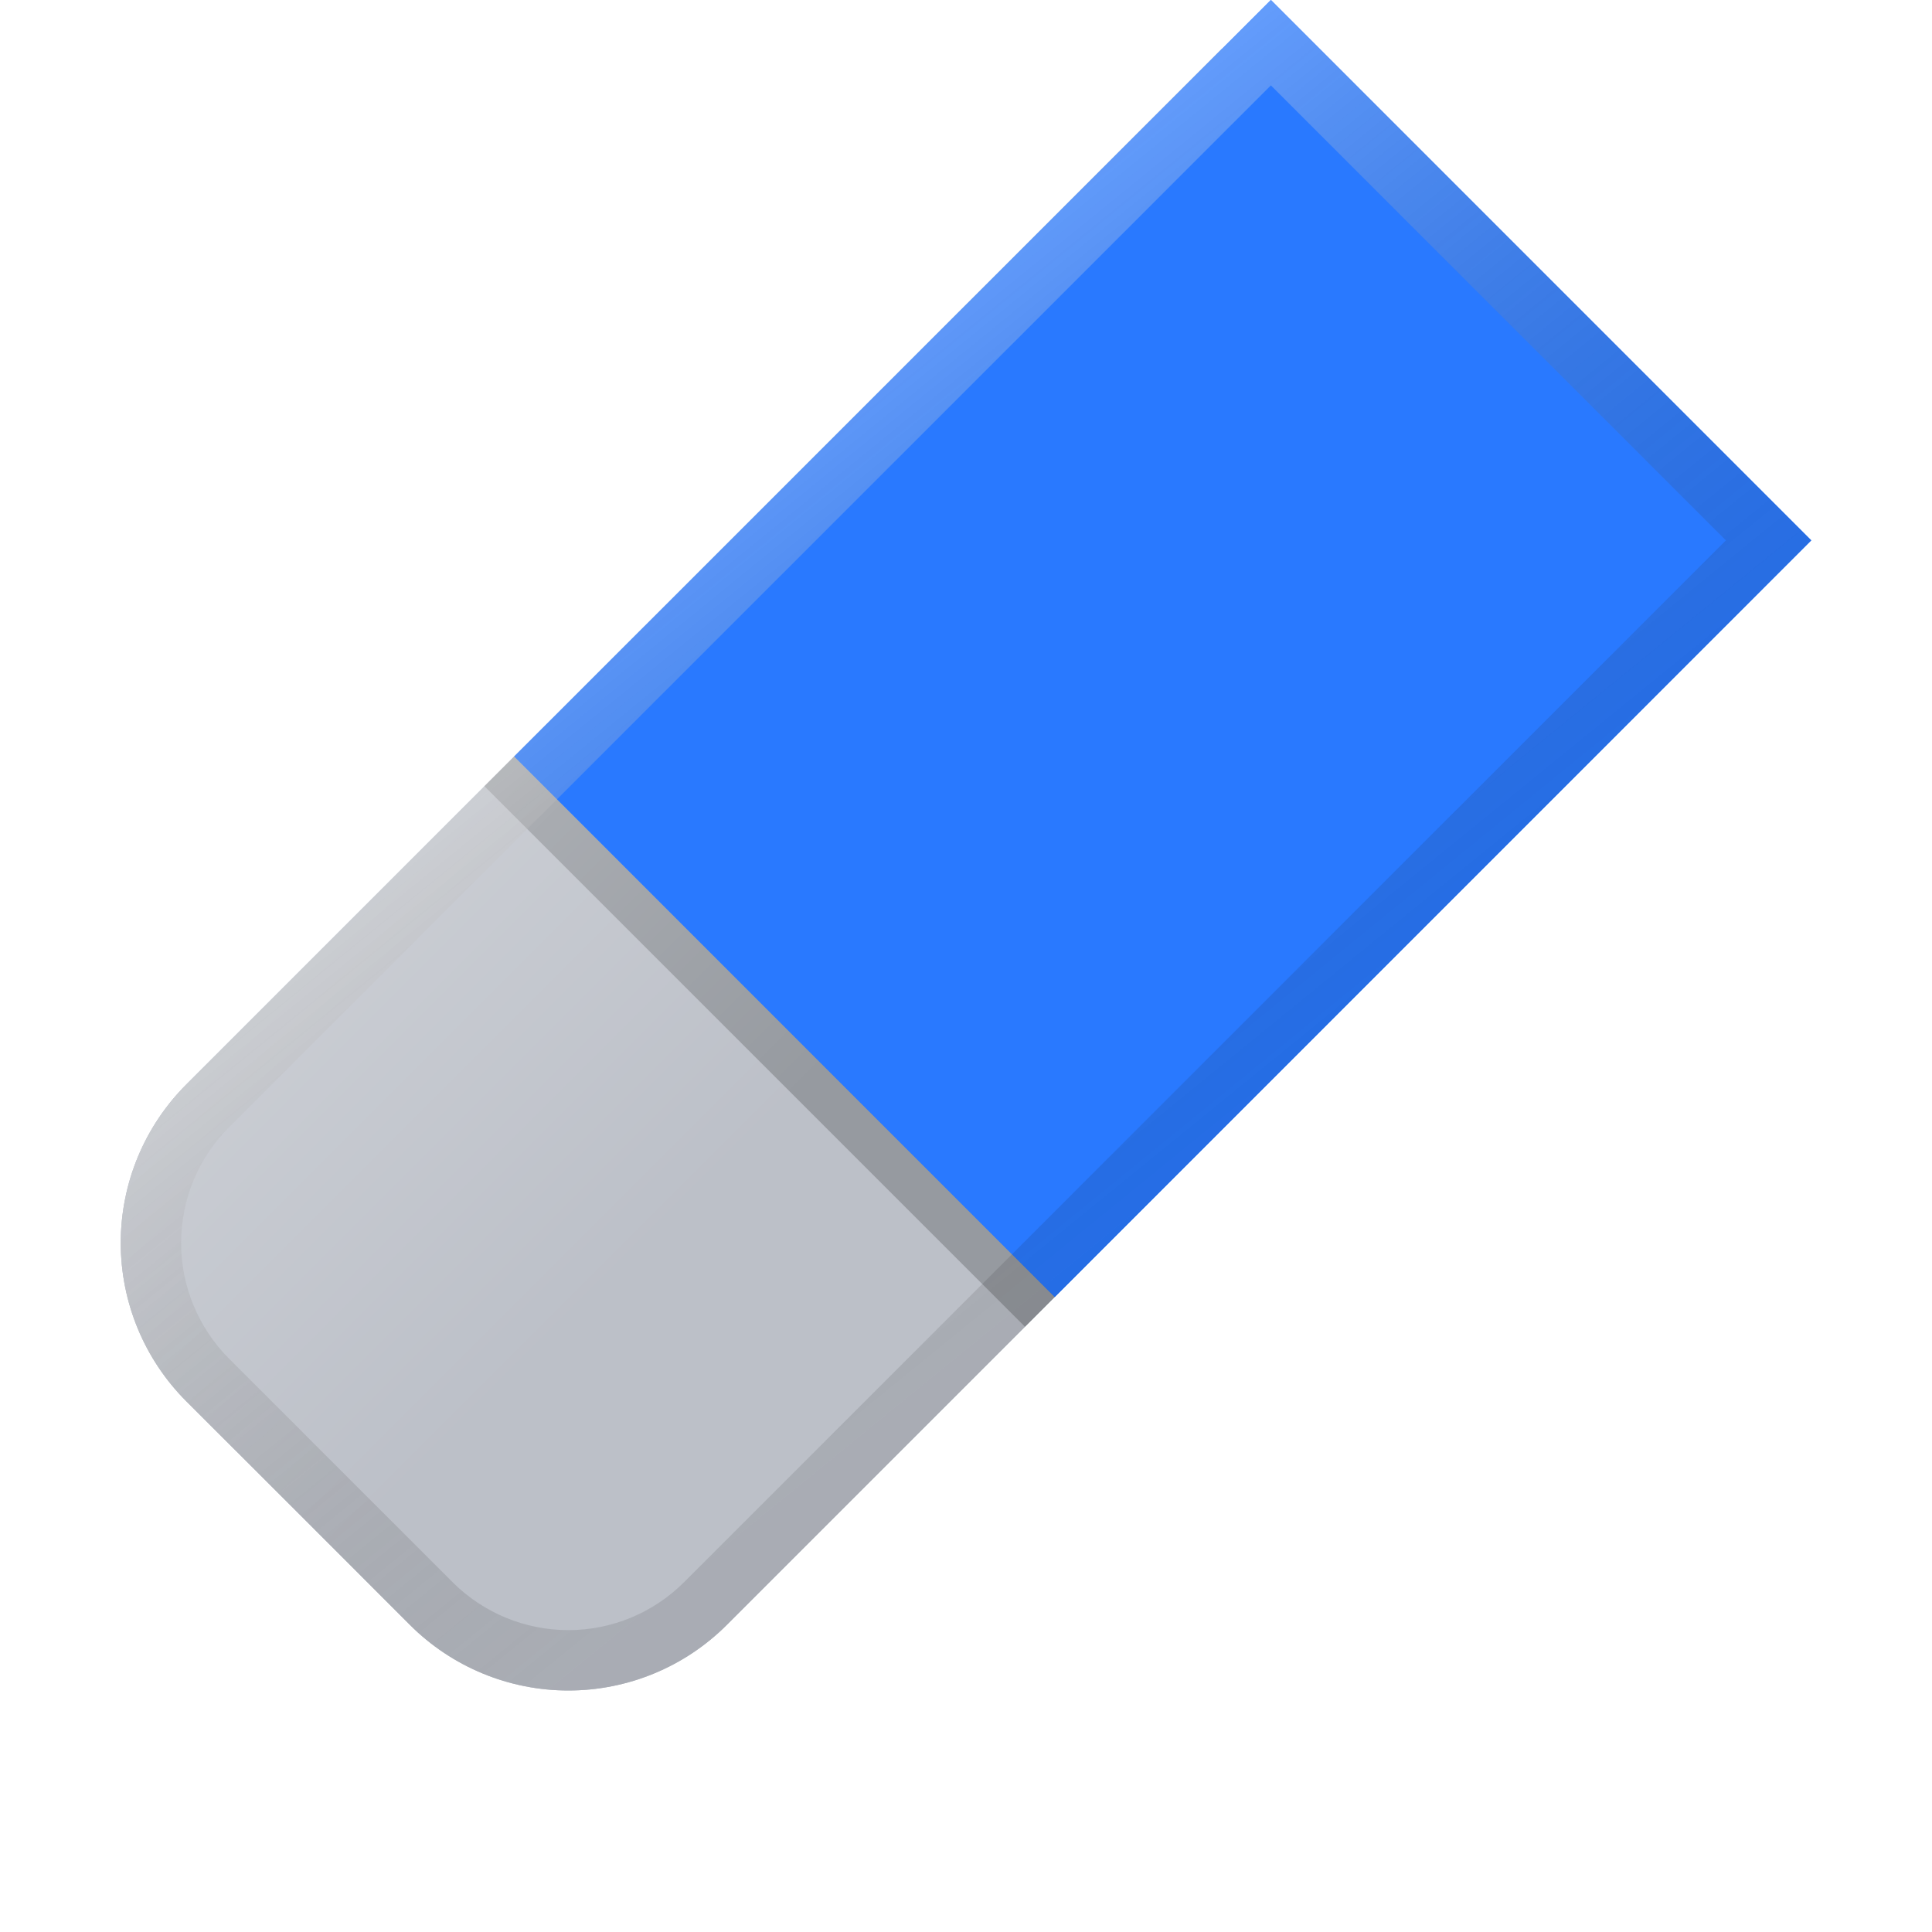
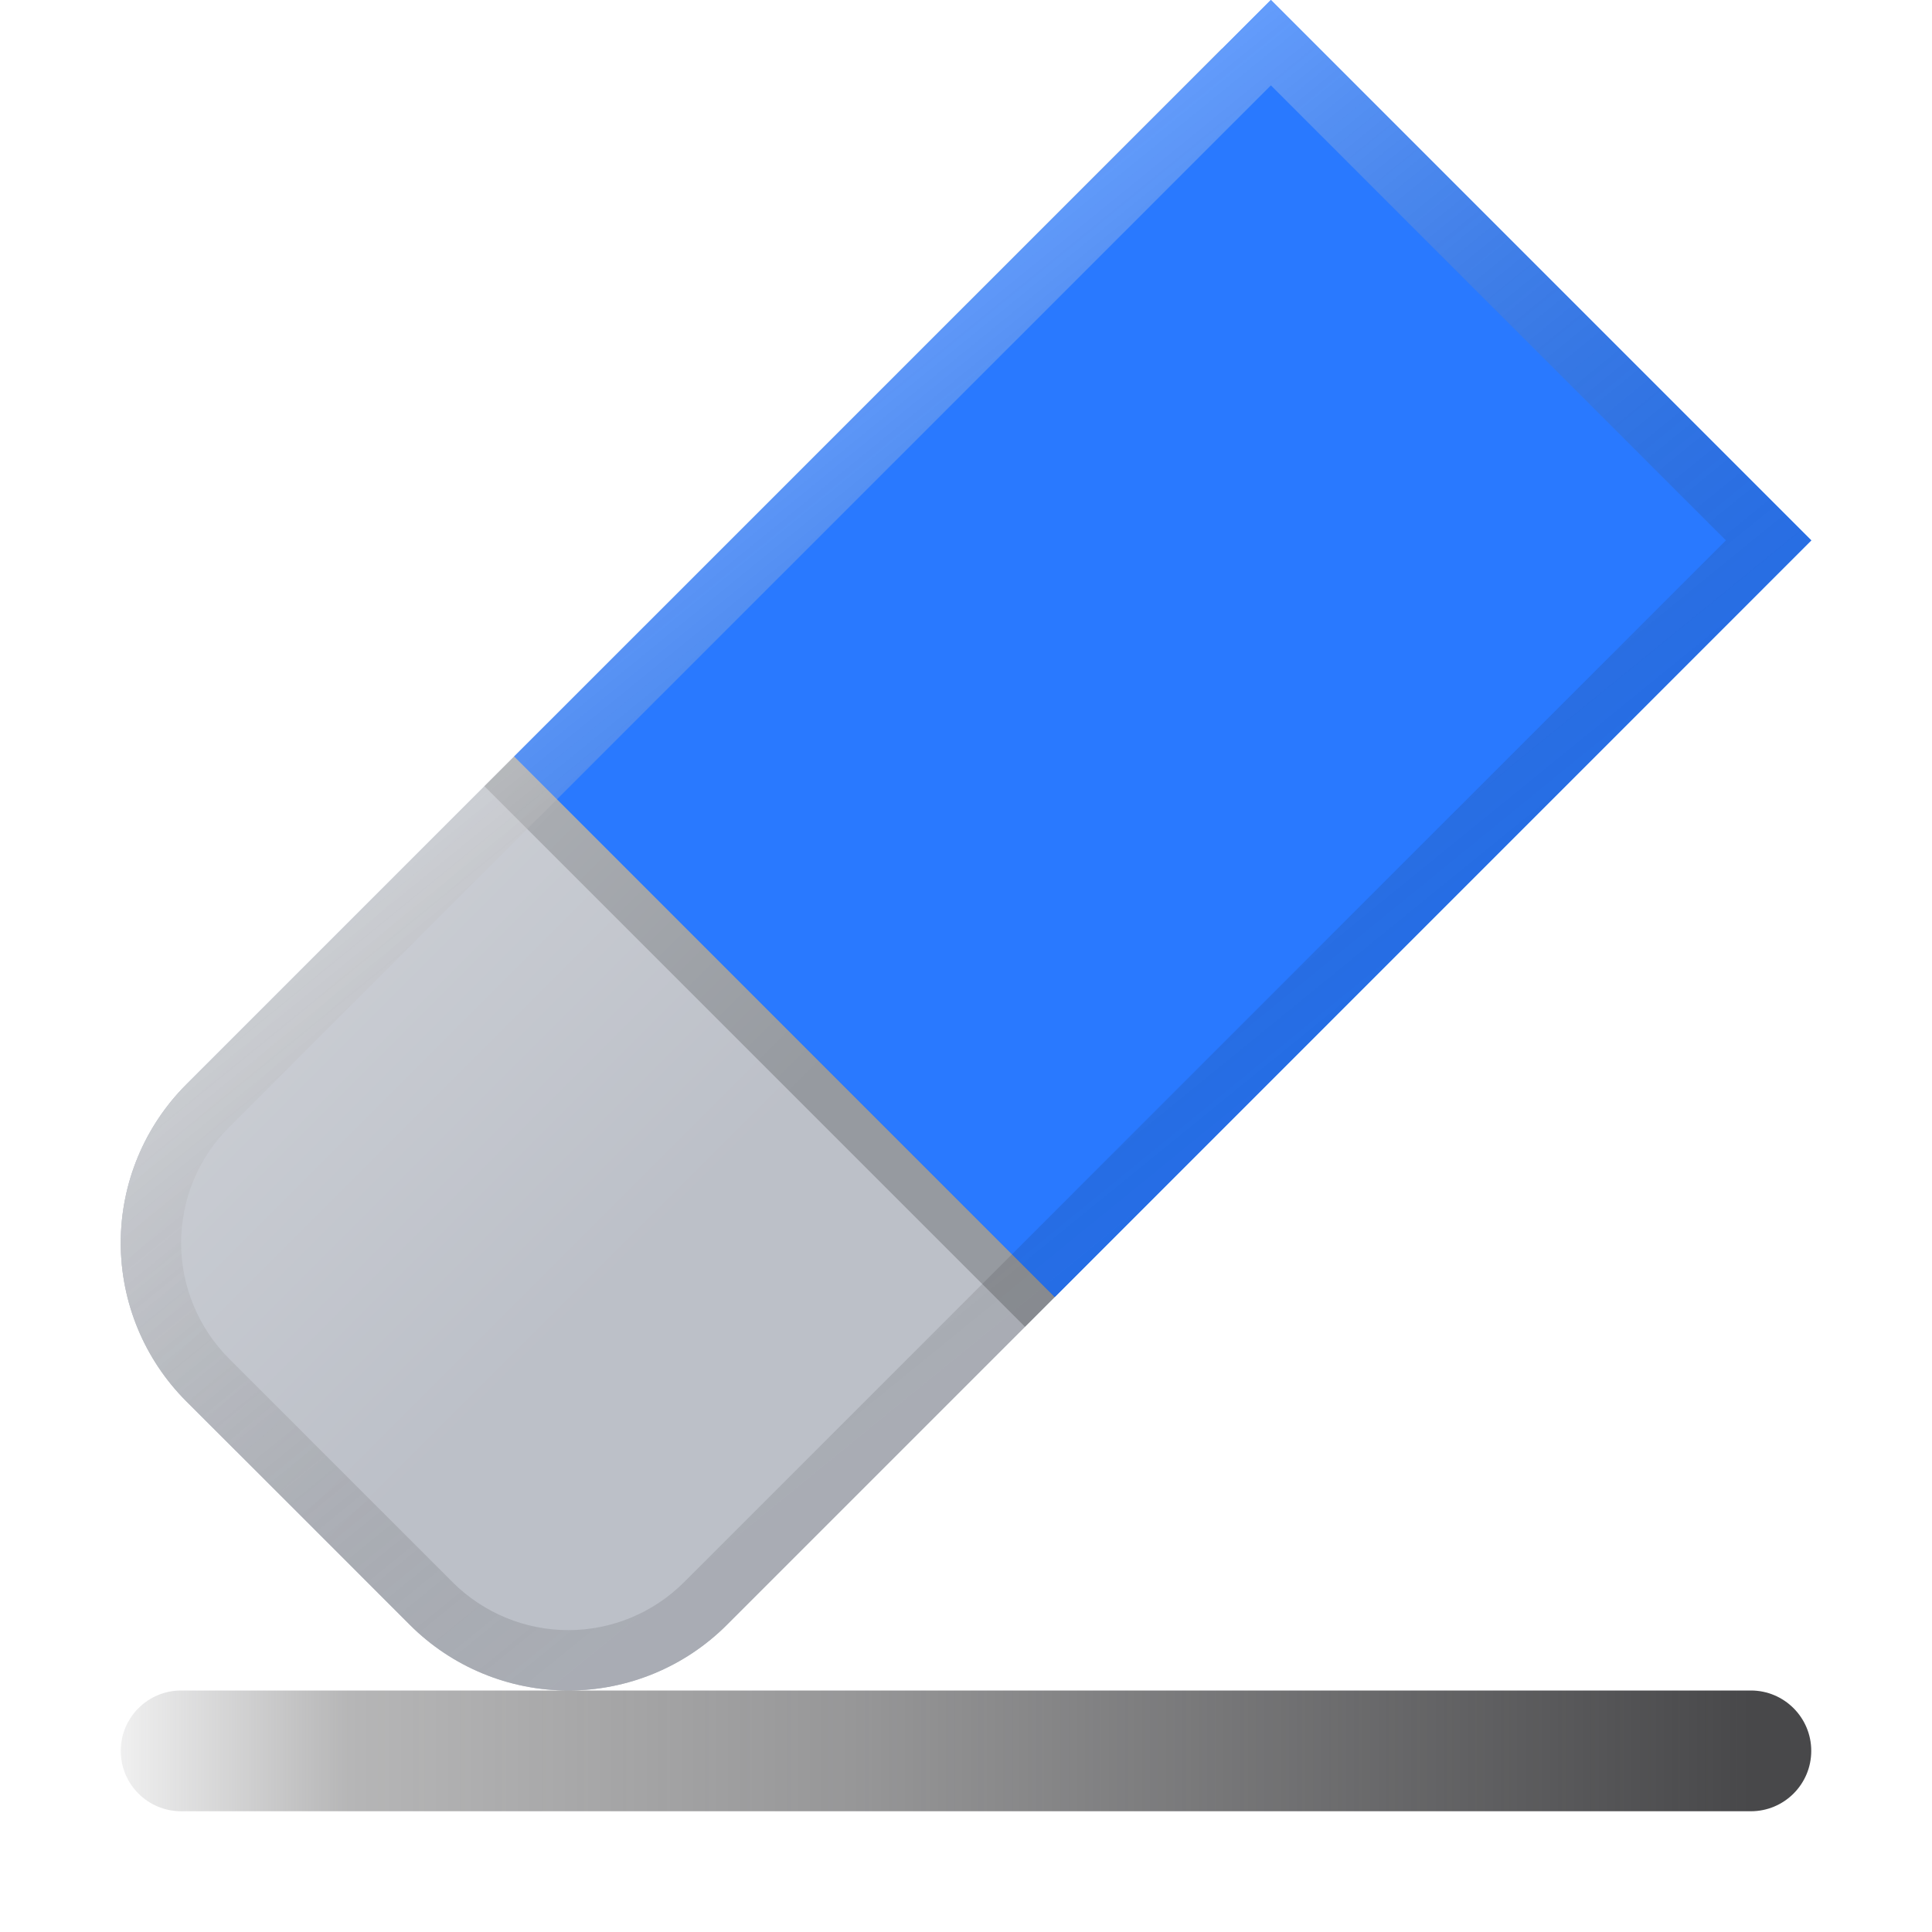
<svg xmlns="http://www.w3.org/2000/svg" width="100%" height="100%" viewBox="0 0 16 16" version="1.1" xml:space="preserve" style="fill-rule:evenodd;clip-rule:evenodd;stroke-linejoin:round;stroke-miterlimit:2;">
  <g id="glight">
+     <g id="rotate_ccw_shadow">
+         </g>
+     <g id="rotate_cw_shadow">
+         </g>
+     <g id="move_shadow">
+         </g>
+     <g id="move_shadow1">
+         </g>
+     <g id="move_shadow2">
+         </g>
+     <g id="move_shadow3">
+         </g>
+     <g id="folder_shadow">
+         </g>
+     <g id="export_shadow">
+         </g>
+     <g id="copy_shadow">
+         </g>
+     <g id="copy_shadow1">
+         </g>
+     <g id="clip_shadow">
+         </g>
+     <g id="clip_shadow1">
+         </g>
    <path d="M8.735,10.741L4.259,6.265L1.543,8.981C1.195,9.329 1,9.801 1,10.293C1,10.785 1.195,11.257 1.543,11.605C2.127,12.188 2.812,12.873 3.395,13.457C3.743,13.805 4.215,14 4.707,14C5.199,14 5.671,13.805 6.019,13.457L8.735,10.741Z" style="fill:rgb(188,192,200);" />
    <path d="M8.487,10.989L9.024,10.451L4.535,5.99L4.011,6.513L8.487,10.989Z" style="fill-opacity:0.2;" />
    <path d="M8.735,10.741L4.259,6.265L1.543,8.981C1.195,9.329 1,9.801 1,10.293C1,10.785 1.195,11.257 1.543,11.605C2.127,12.188 2.812,12.873 3.395,13.457C3.743,13.805 4.215,14 4.707,14C5.199,14 5.671,13.805 6.019,13.457L8.735,10.741Z" style="fill:rgb(188,192,200);" />
    <path d="M8.488,10.987L14.595,4.877L10.12,0.402L4.013,6.512L8.488,10.987Z" style="fill-opacity:0.2;" />
    <path d="M8.735,10.741L15,4.475L10.525,0L4.259,6.265L8.735,10.741Z" style="fill:rgb(41,121,255);" />
    <path d="M10.525,0L1.543,8.981C1.195,9.329 1,9.801 1,10.293C1,10.785 1.195,11.257 1.543,11.605C2.127,12.188 2.812,12.873 3.395,13.457C3.743,13.805 4.215,14 4.707,14C5.199,14 5.671,13.805 6.019,13.457L15,4.475L10.525,0Z" style="fill:url(#_Linear1);" />
    <path d="M8.735,10.741L15,4.475L10.525,0L4.259,6.265L8.735,10.741Z" style="fill:rgb(41,121,255);" />
    <path d="M10.525,0L1.543,8.981C1.195,9.329 1,9.801 1,10.293C1,10.785 1.195,11.257 1.543,11.605C2.127,12.188 2.812,12.873 3.395,13.457C3.743,13.805 4.215,14 4.707,14C5.199,14 5.671,13.805 6.019,13.457L15,4.475L10.525,0ZM10.525,0.707L14.293,4.475C14.293,4.475 5.665,13.103 5.665,13.103C5.411,13.357 5.066,13.5 4.707,13.5C4.347,13.5 4.003,13.357 3.748,13.103L1.897,11.252C1.643,10.997 1.5,10.653 1.5,10.293C1.5,9.934 1.643,9.589 1.897,9.335L10.525,0.707Z" style="fill:url(#_Linear2);" />
+     <g id="cut_shadow">
+         </g>
+     <path d="M14.5,14L1.5,14C1.224,14 1,14.224 1,14.5C1,14.776 1.224,15 1.5,15L14.5,15C14.776,15 15,14.776 15,14.5C15,14.224 14.776,14 14.5,14Z" style="fill:url(#_Linear3);" />
  </g>
+   <g id="menu">
+     </g>
  <defs>
    <linearGradient id="_Linear1" x1="0" y1="0" x2="1" y2="0" gradientUnits="userSpaceOnUse" gradientTransform="matrix(2.53161,2.53161,-2.53161,2.53161,6.77226,3.87356)">
      <stop offset="0" style="stop-color:white;stop-opacity:0.2" />
      <stop offset="1" style="stop-color:white;stop-opacity:0" />
    </linearGradient>
    <linearGradient id="_Linear2" x1="0" y1="0" x2="1" y2="0" gradientUnits="userSpaceOnUse" gradientTransform="matrix(-4.82263,-5.88779,5.88779,-4.82263,8.38262,11.0879)">
      <stop offset="0" style="stop-color:black;stop-opacity:0.1" />
      <stop offset="1" style="stop-color:white;stop-opacity:0.3" />
    </linearGradient>
+     <linearGradient id="_Linear3" x1="0" y1="0" x2="1" y2="0" gradientUnits="userSpaceOnUse" gradientTransform="matrix(14,0,0,1,0.5,14.5)">
+       <stop offset="0" style="stop-color:rgb(72,72,74);stop-opacity:0" />
+       <stop offset="0.17" style="stop-color:rgb(72,72,74);stop-opacity:0.4" />
+       <stop offset="0.47" style="stop-color:rgb(72,72,74);stop-opacity:0.57" />
+       <stop offset="1" style="stop-color:rgb(72,72,74);stop-opacity:1" />
+     </linearGradient>
  </defs>
</svg>
